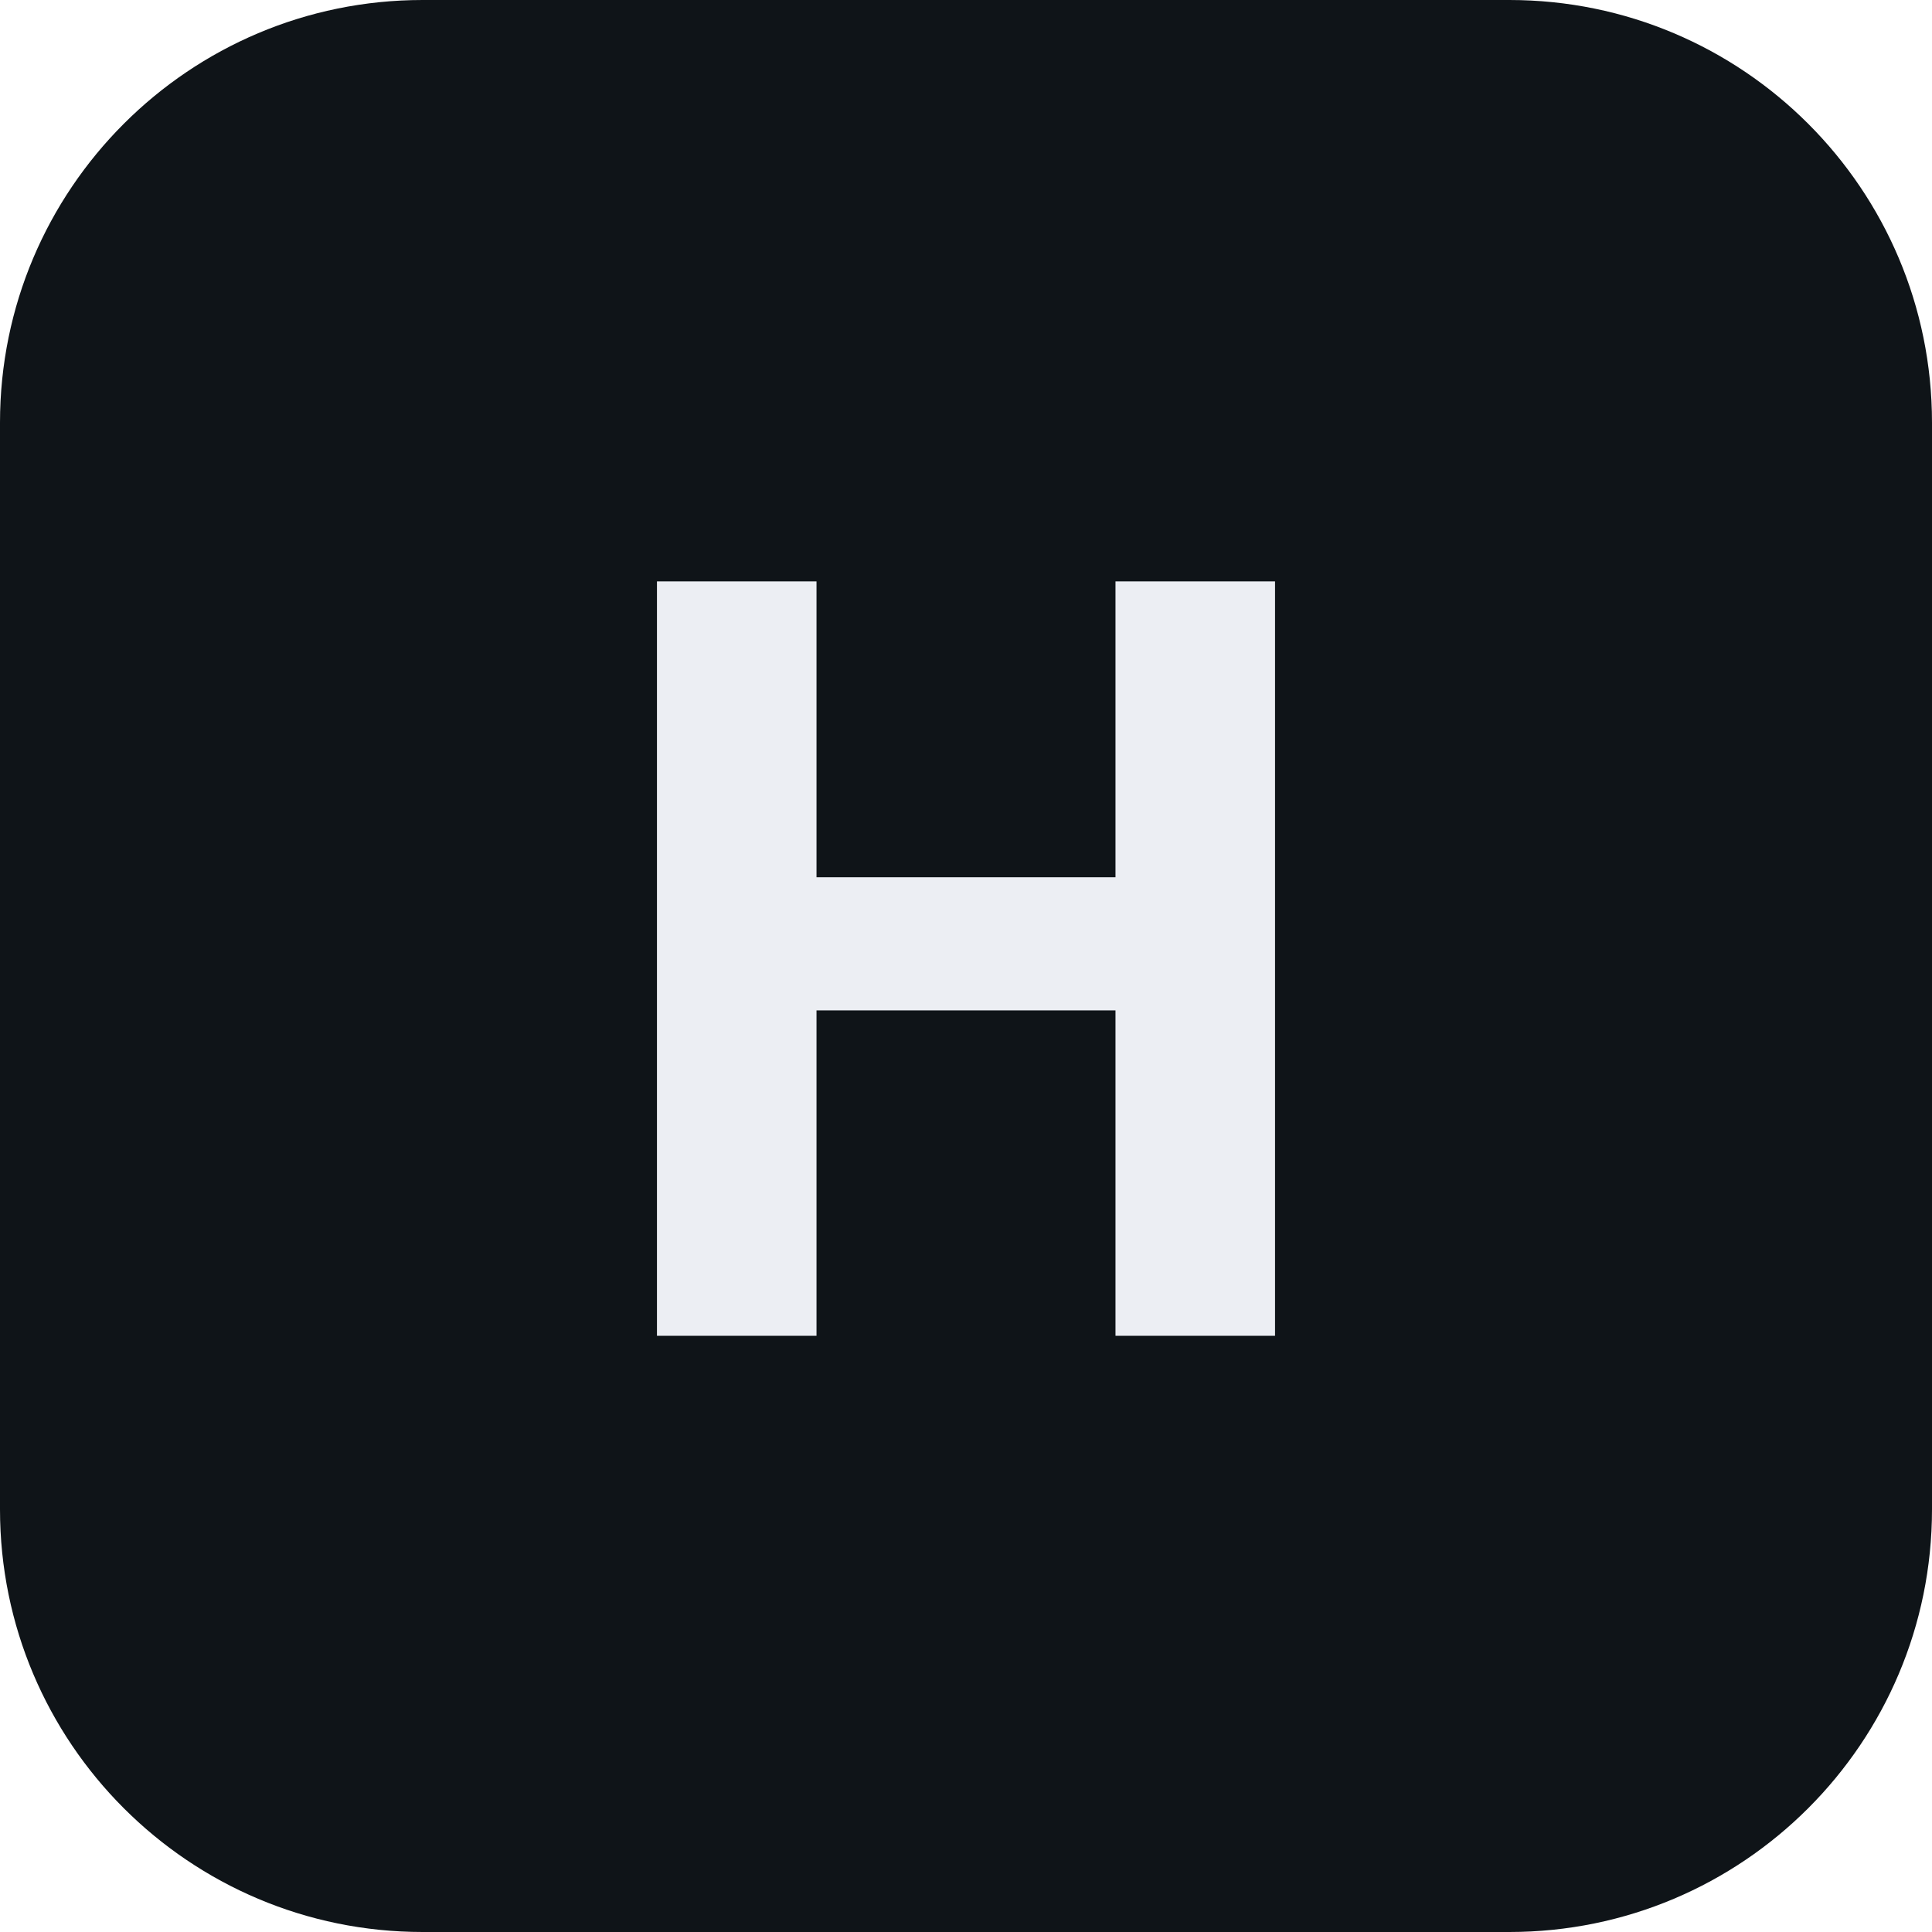
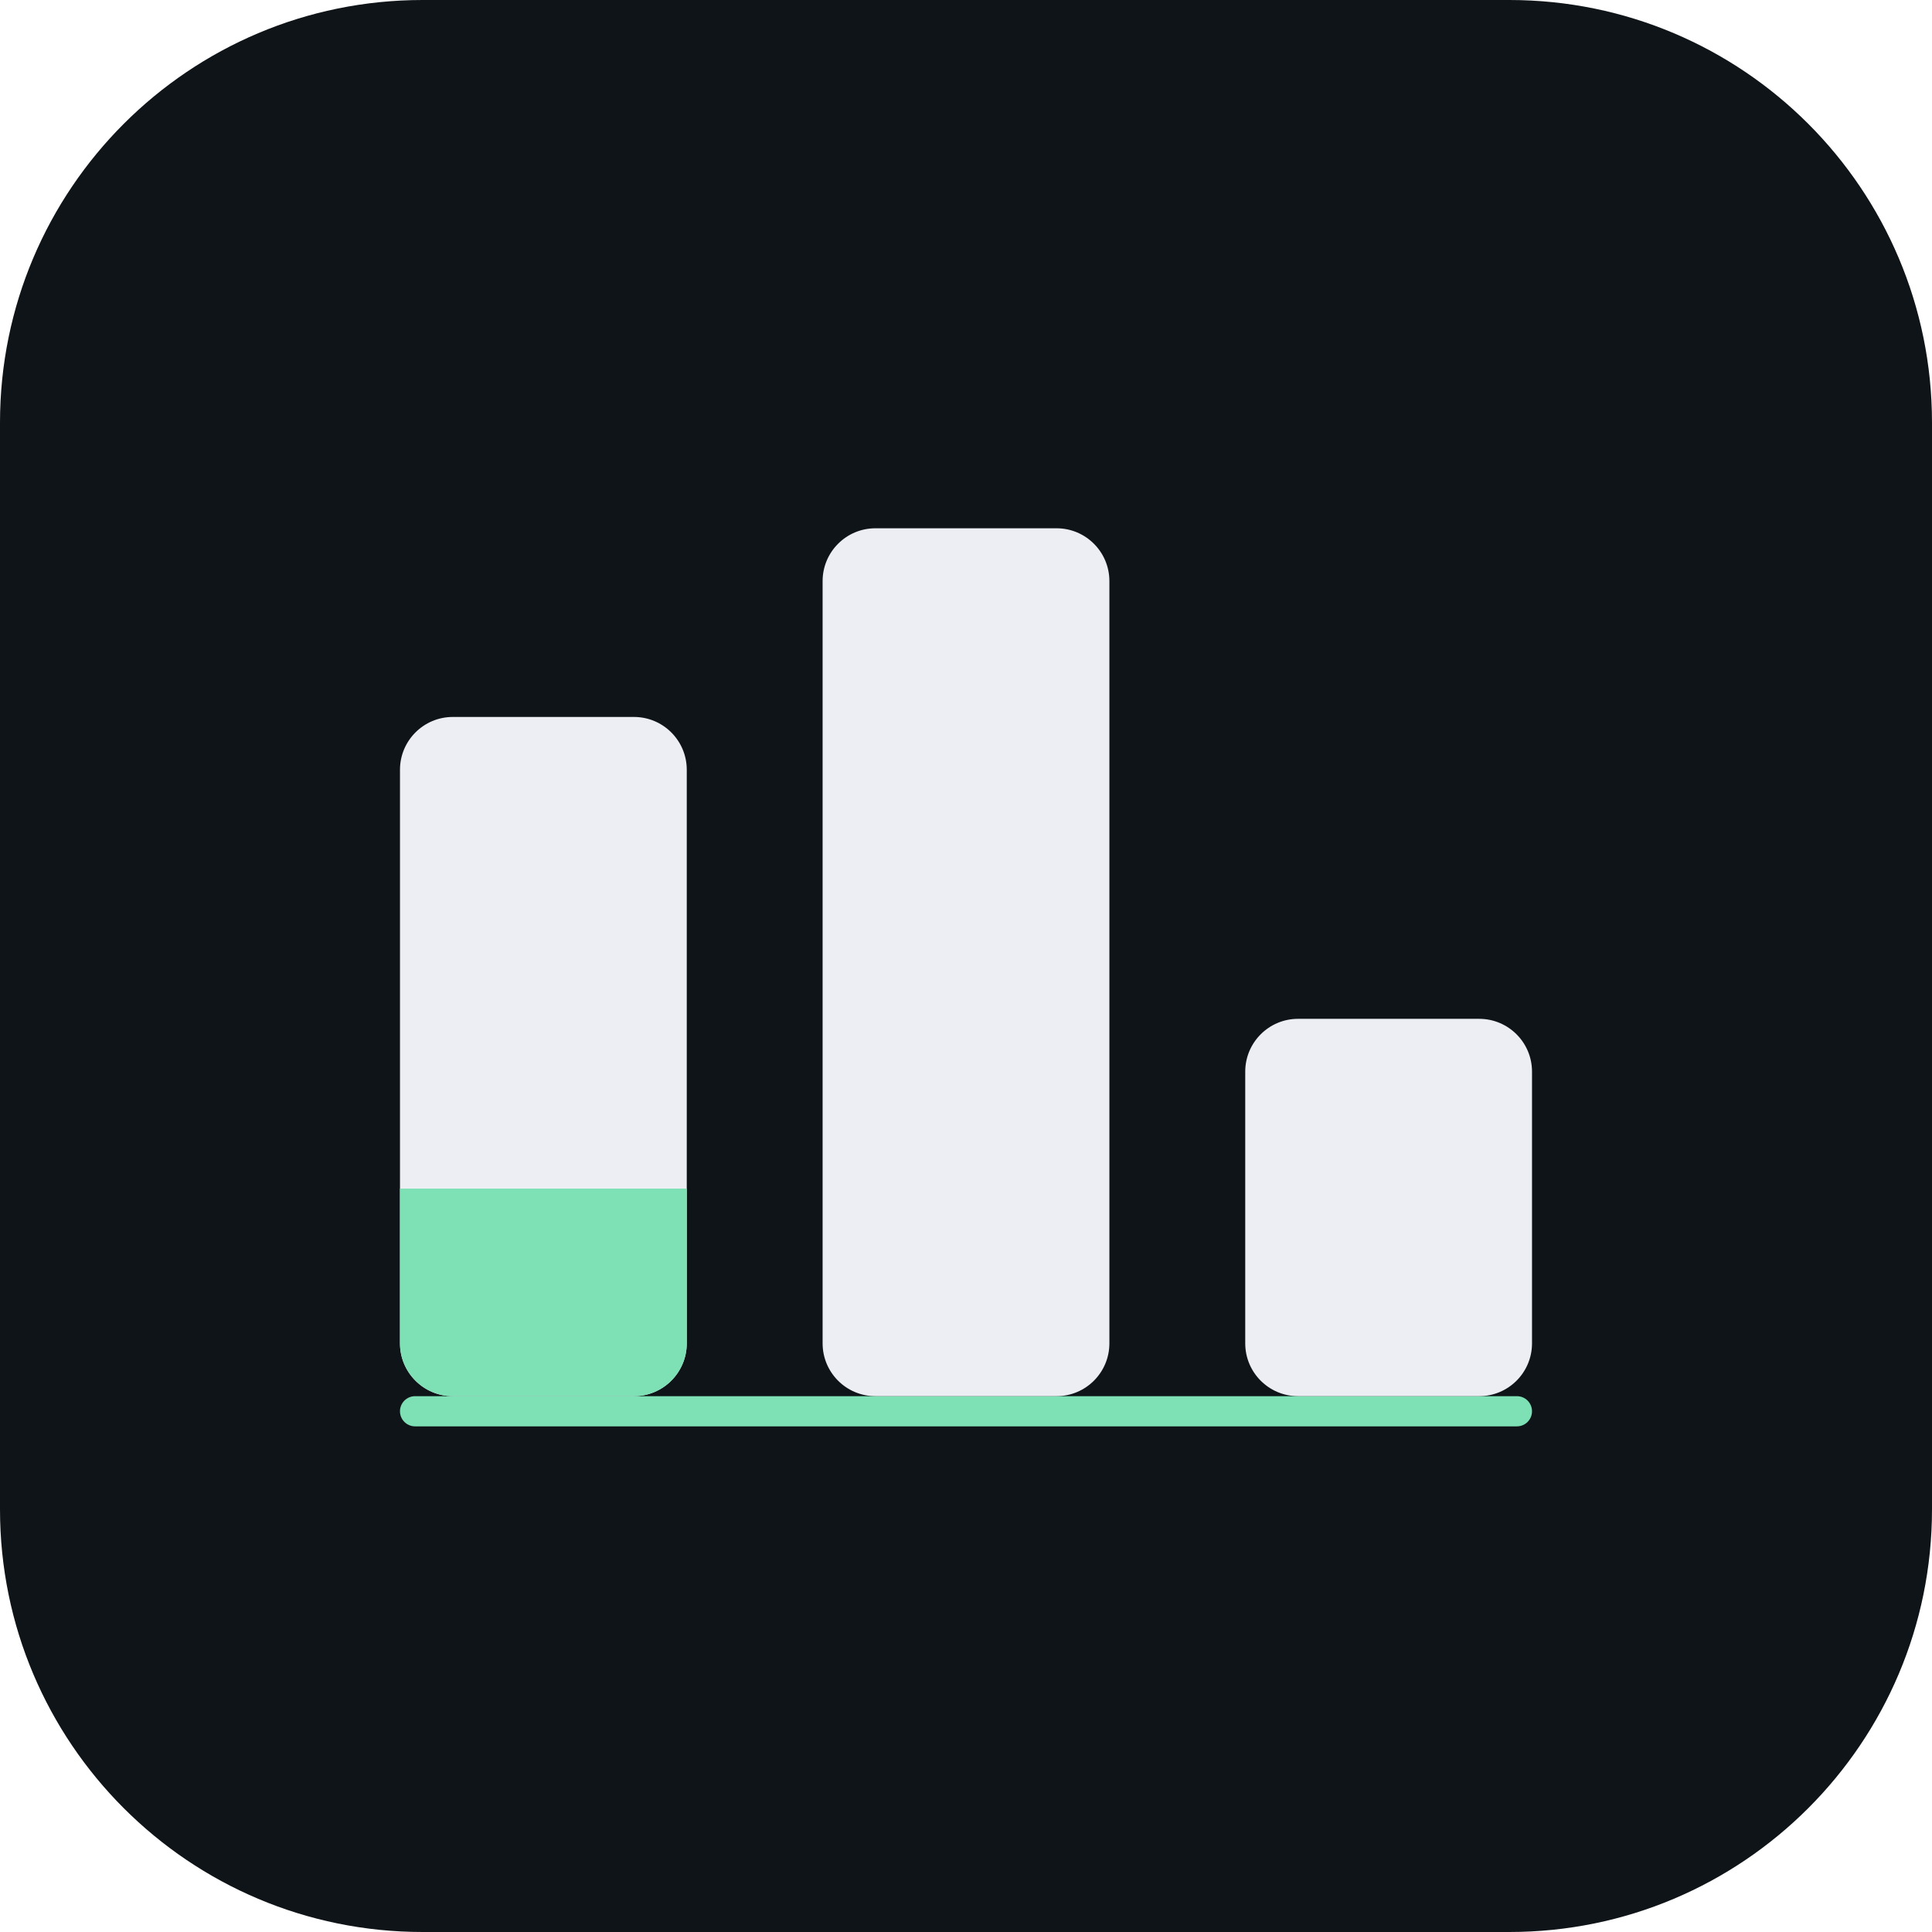
- <svg xmlns="http://www.w3.org/2000/svg" viewBox="0 0 512 512">
+ <svg xmlns="http://www.w3.org/2000/svg" viewBox="0 0 512 512" width="512" height="512">
  <rect width="512" height="512" rx="112" fill="#0f1418" />
-   <text x="256" y="256" dy=".35em" text-anchor="middle" font-family="system-ui,sans-serif" font-weight="700" font-size="280" fill="#eceef3">H</text>
+   <defs>
+     <clipPath id="bar1clip">
+       <rect x="106" y="190" width="76" height="180" rx="14" />
+     </clipPath>
+   </defs>
+   <rect x="106" y="370" width="300" height="8" rx="4" fill="#7ee0b5" />
+   <g clip-path="url(#bar1clip)">
+     <rect x="106" y="190" width="76" height="180" fill="#eceef3" />
+     <rect x="106" y="315" width="76" height="55" fill="#7ee0b5" />
+   </g>
+   <rect x="218" y="140" width="76" height="230" rx="14" fill="#eceef3" />
+   <rect x="330" y="270" width="76" height="100" rx="14" fill="#eceef3" />
</svg>
